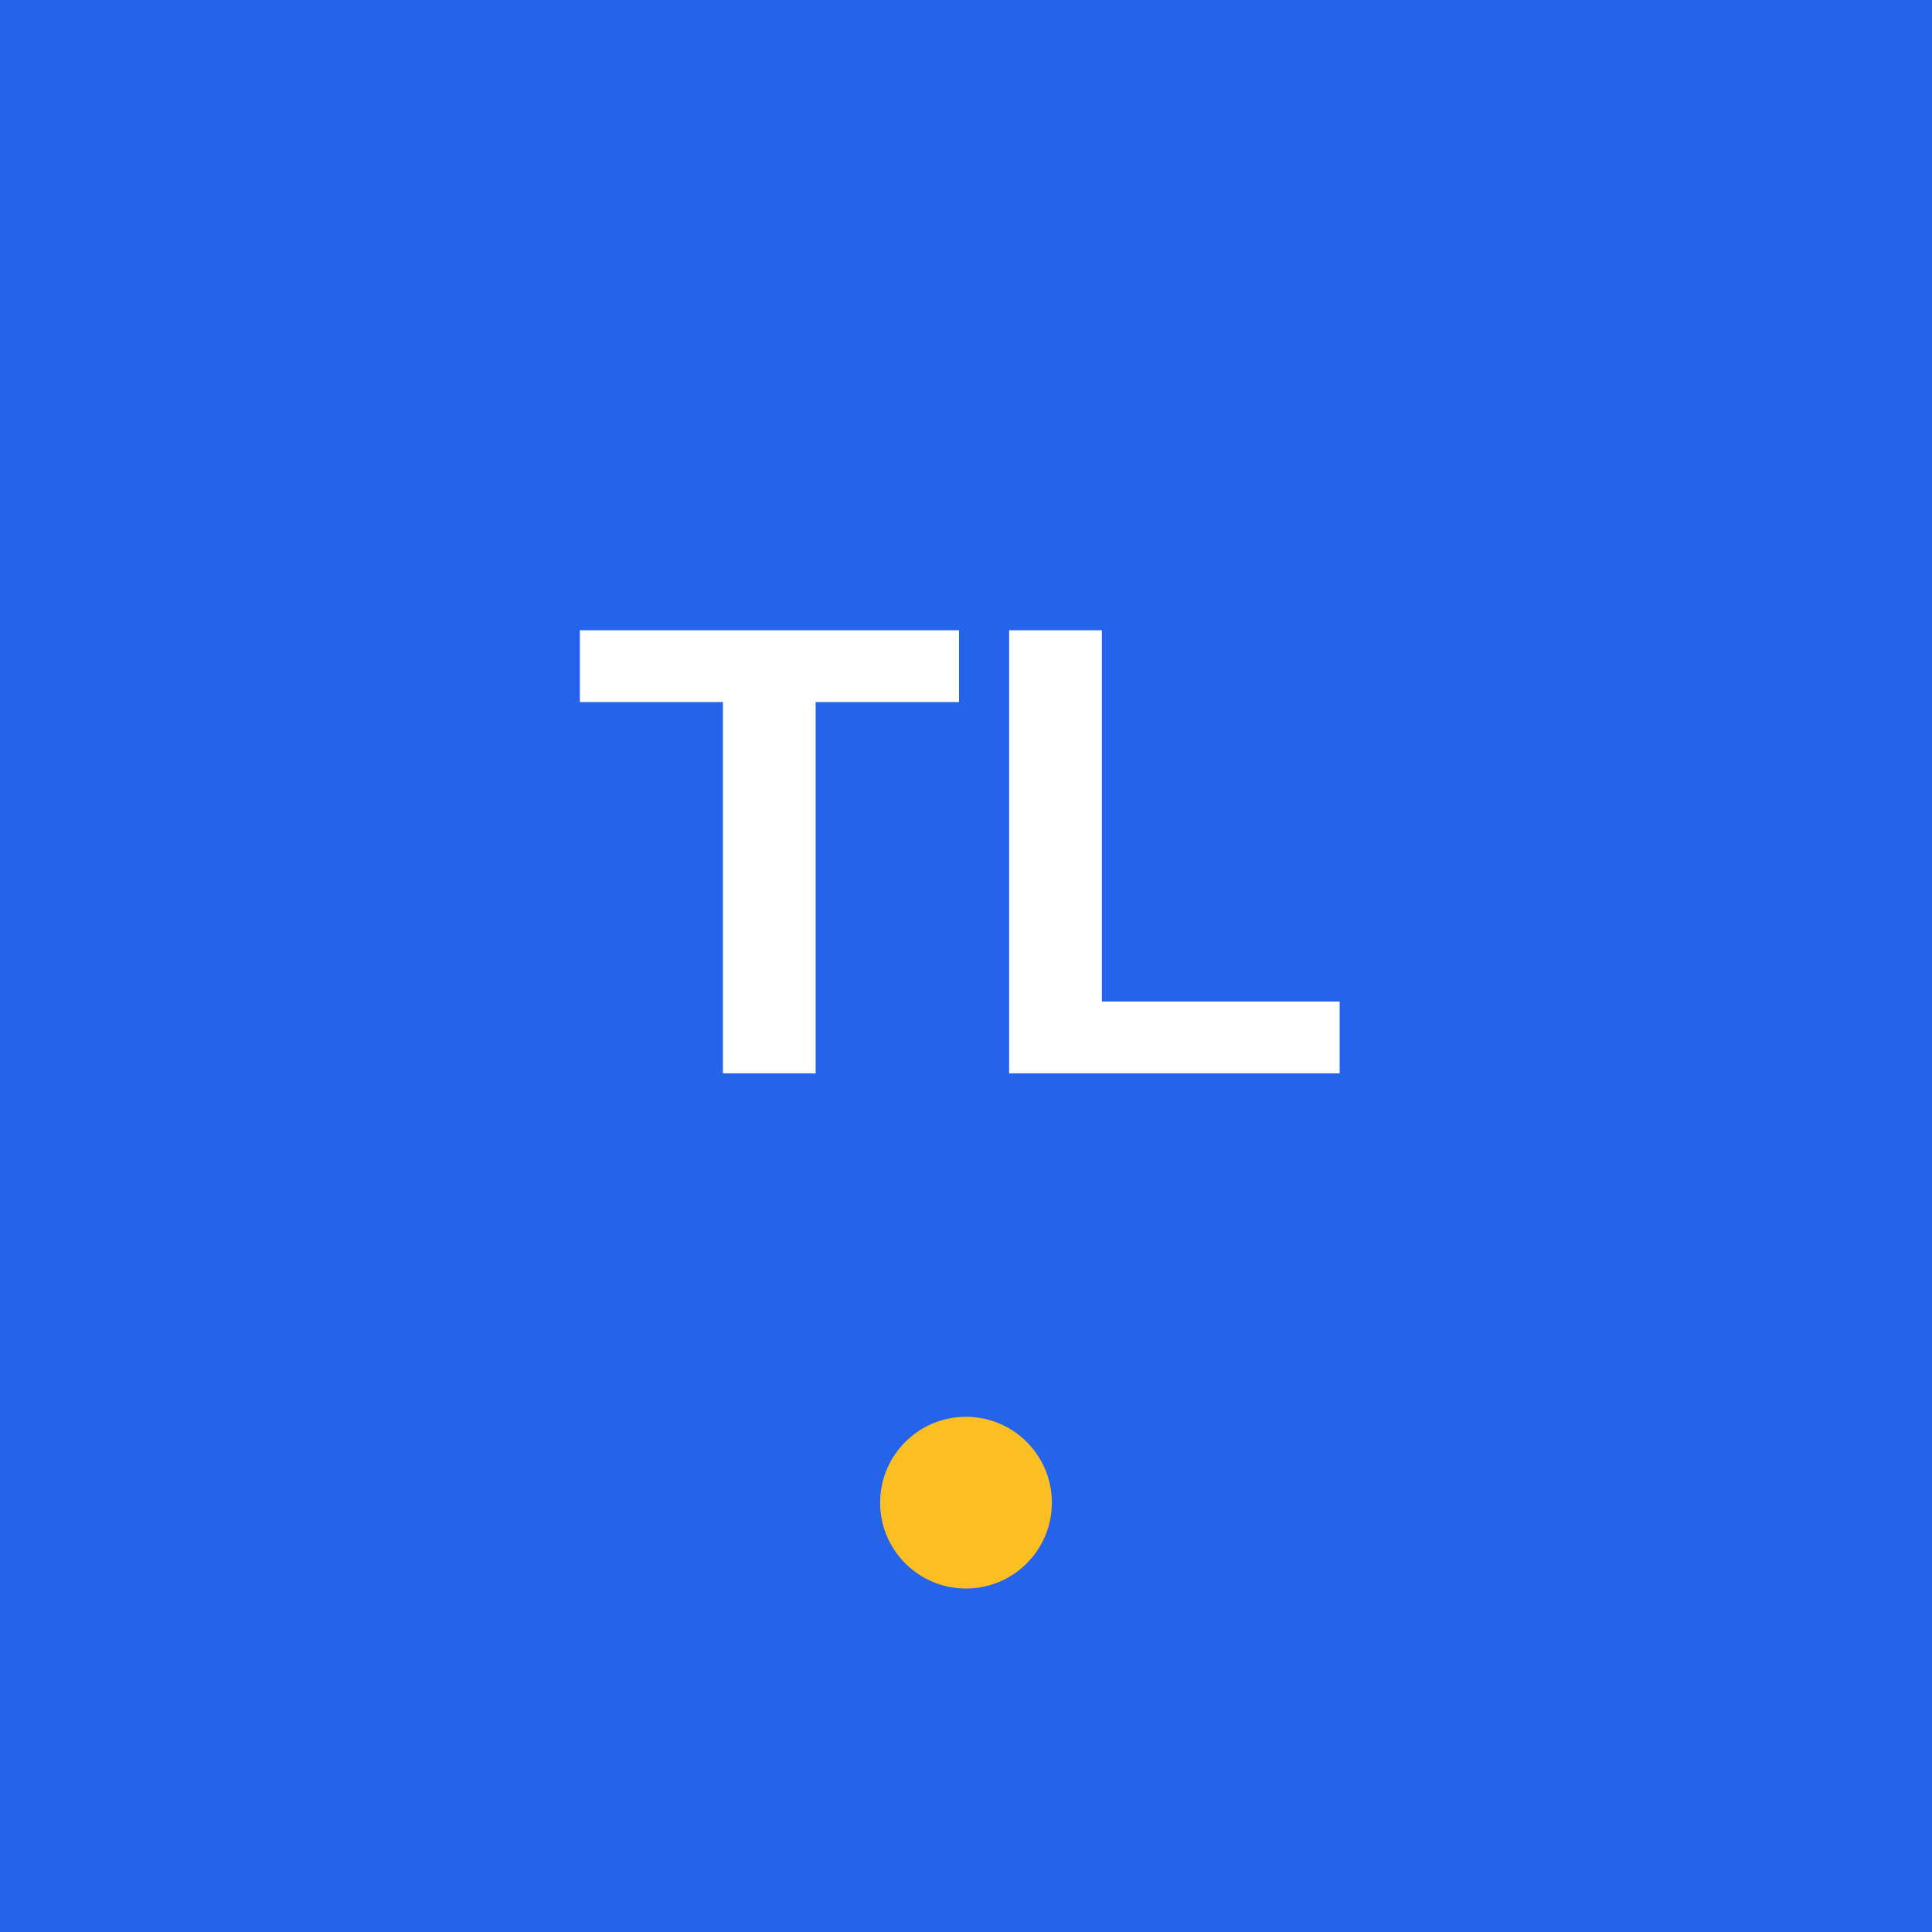
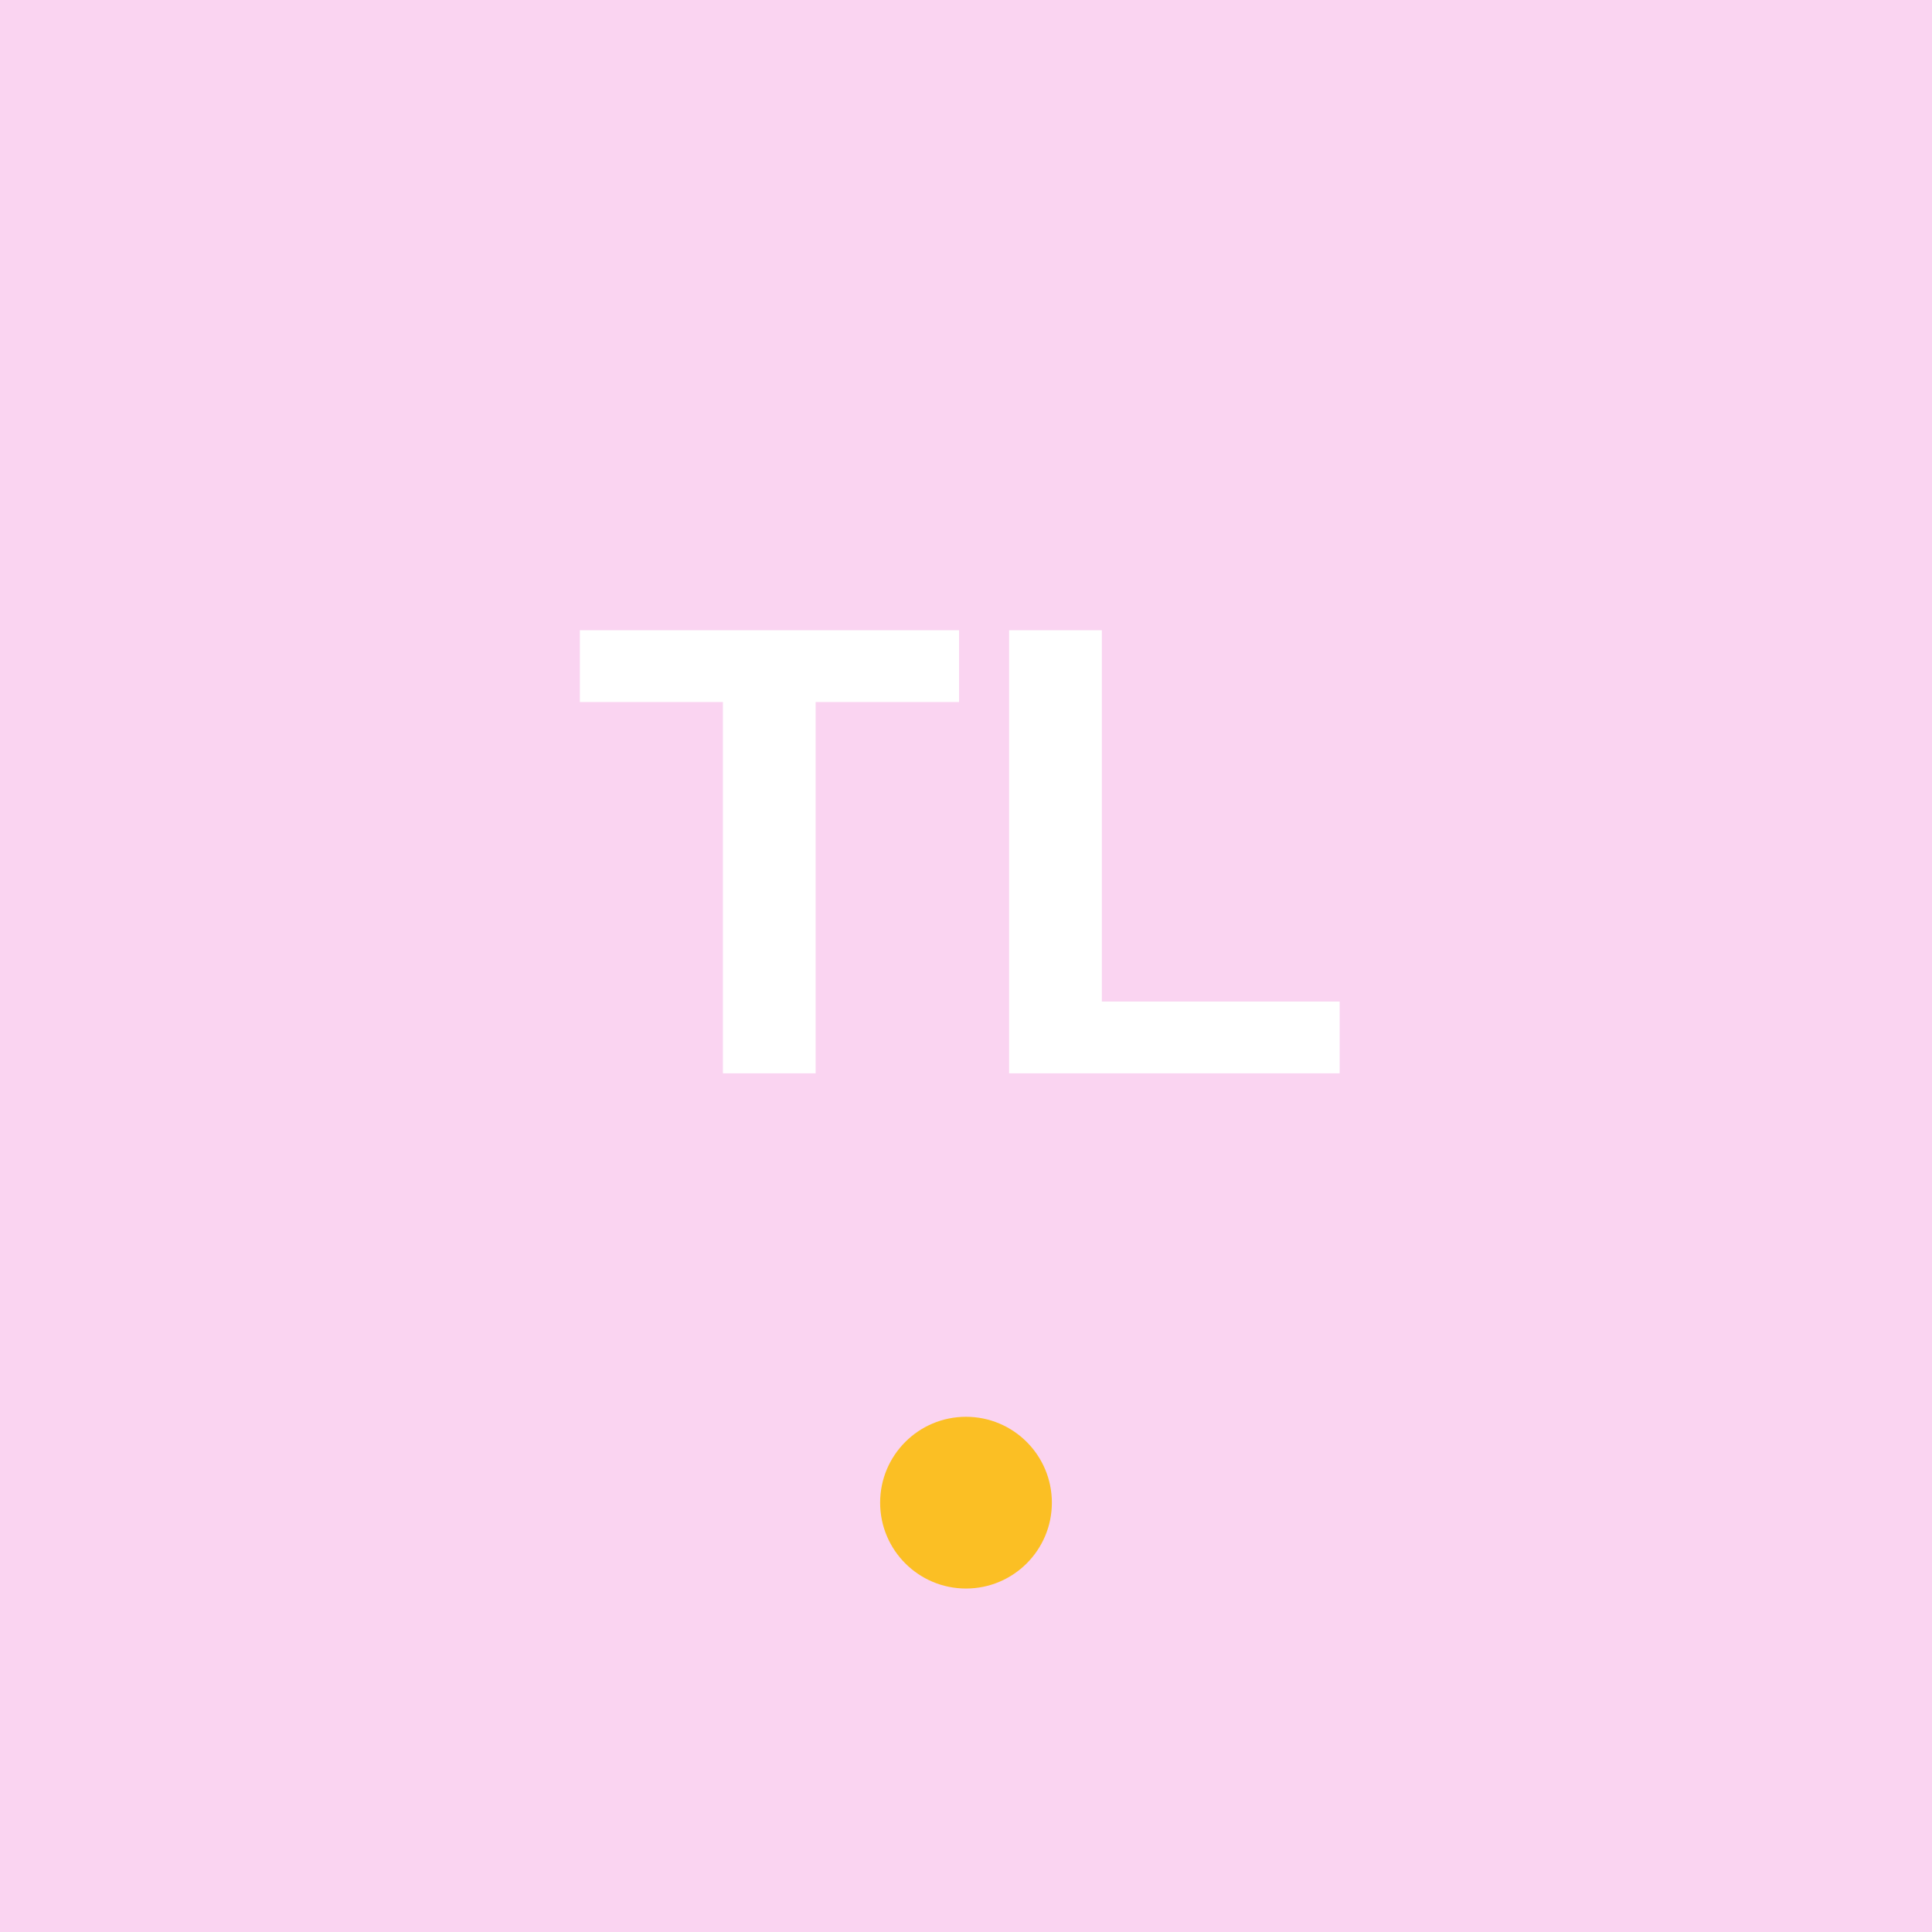
<svg xmlns="http://www.w3.org/2000/svg" viewBox="0 0 180 180">
-   <rect width="180" height="180" fill="#2563eb" />
+   <rect width="180" height="180" fill="#FAD4F1" />
  <text x="90" y="100" font-family="Arial, sans-serif" font-size="60" font-weight="bold" text-anchor="middle" fill="white">TL</text>
  <circle cx="90" cy="140" r="8" fill="#fbbf24" />
</svg>
